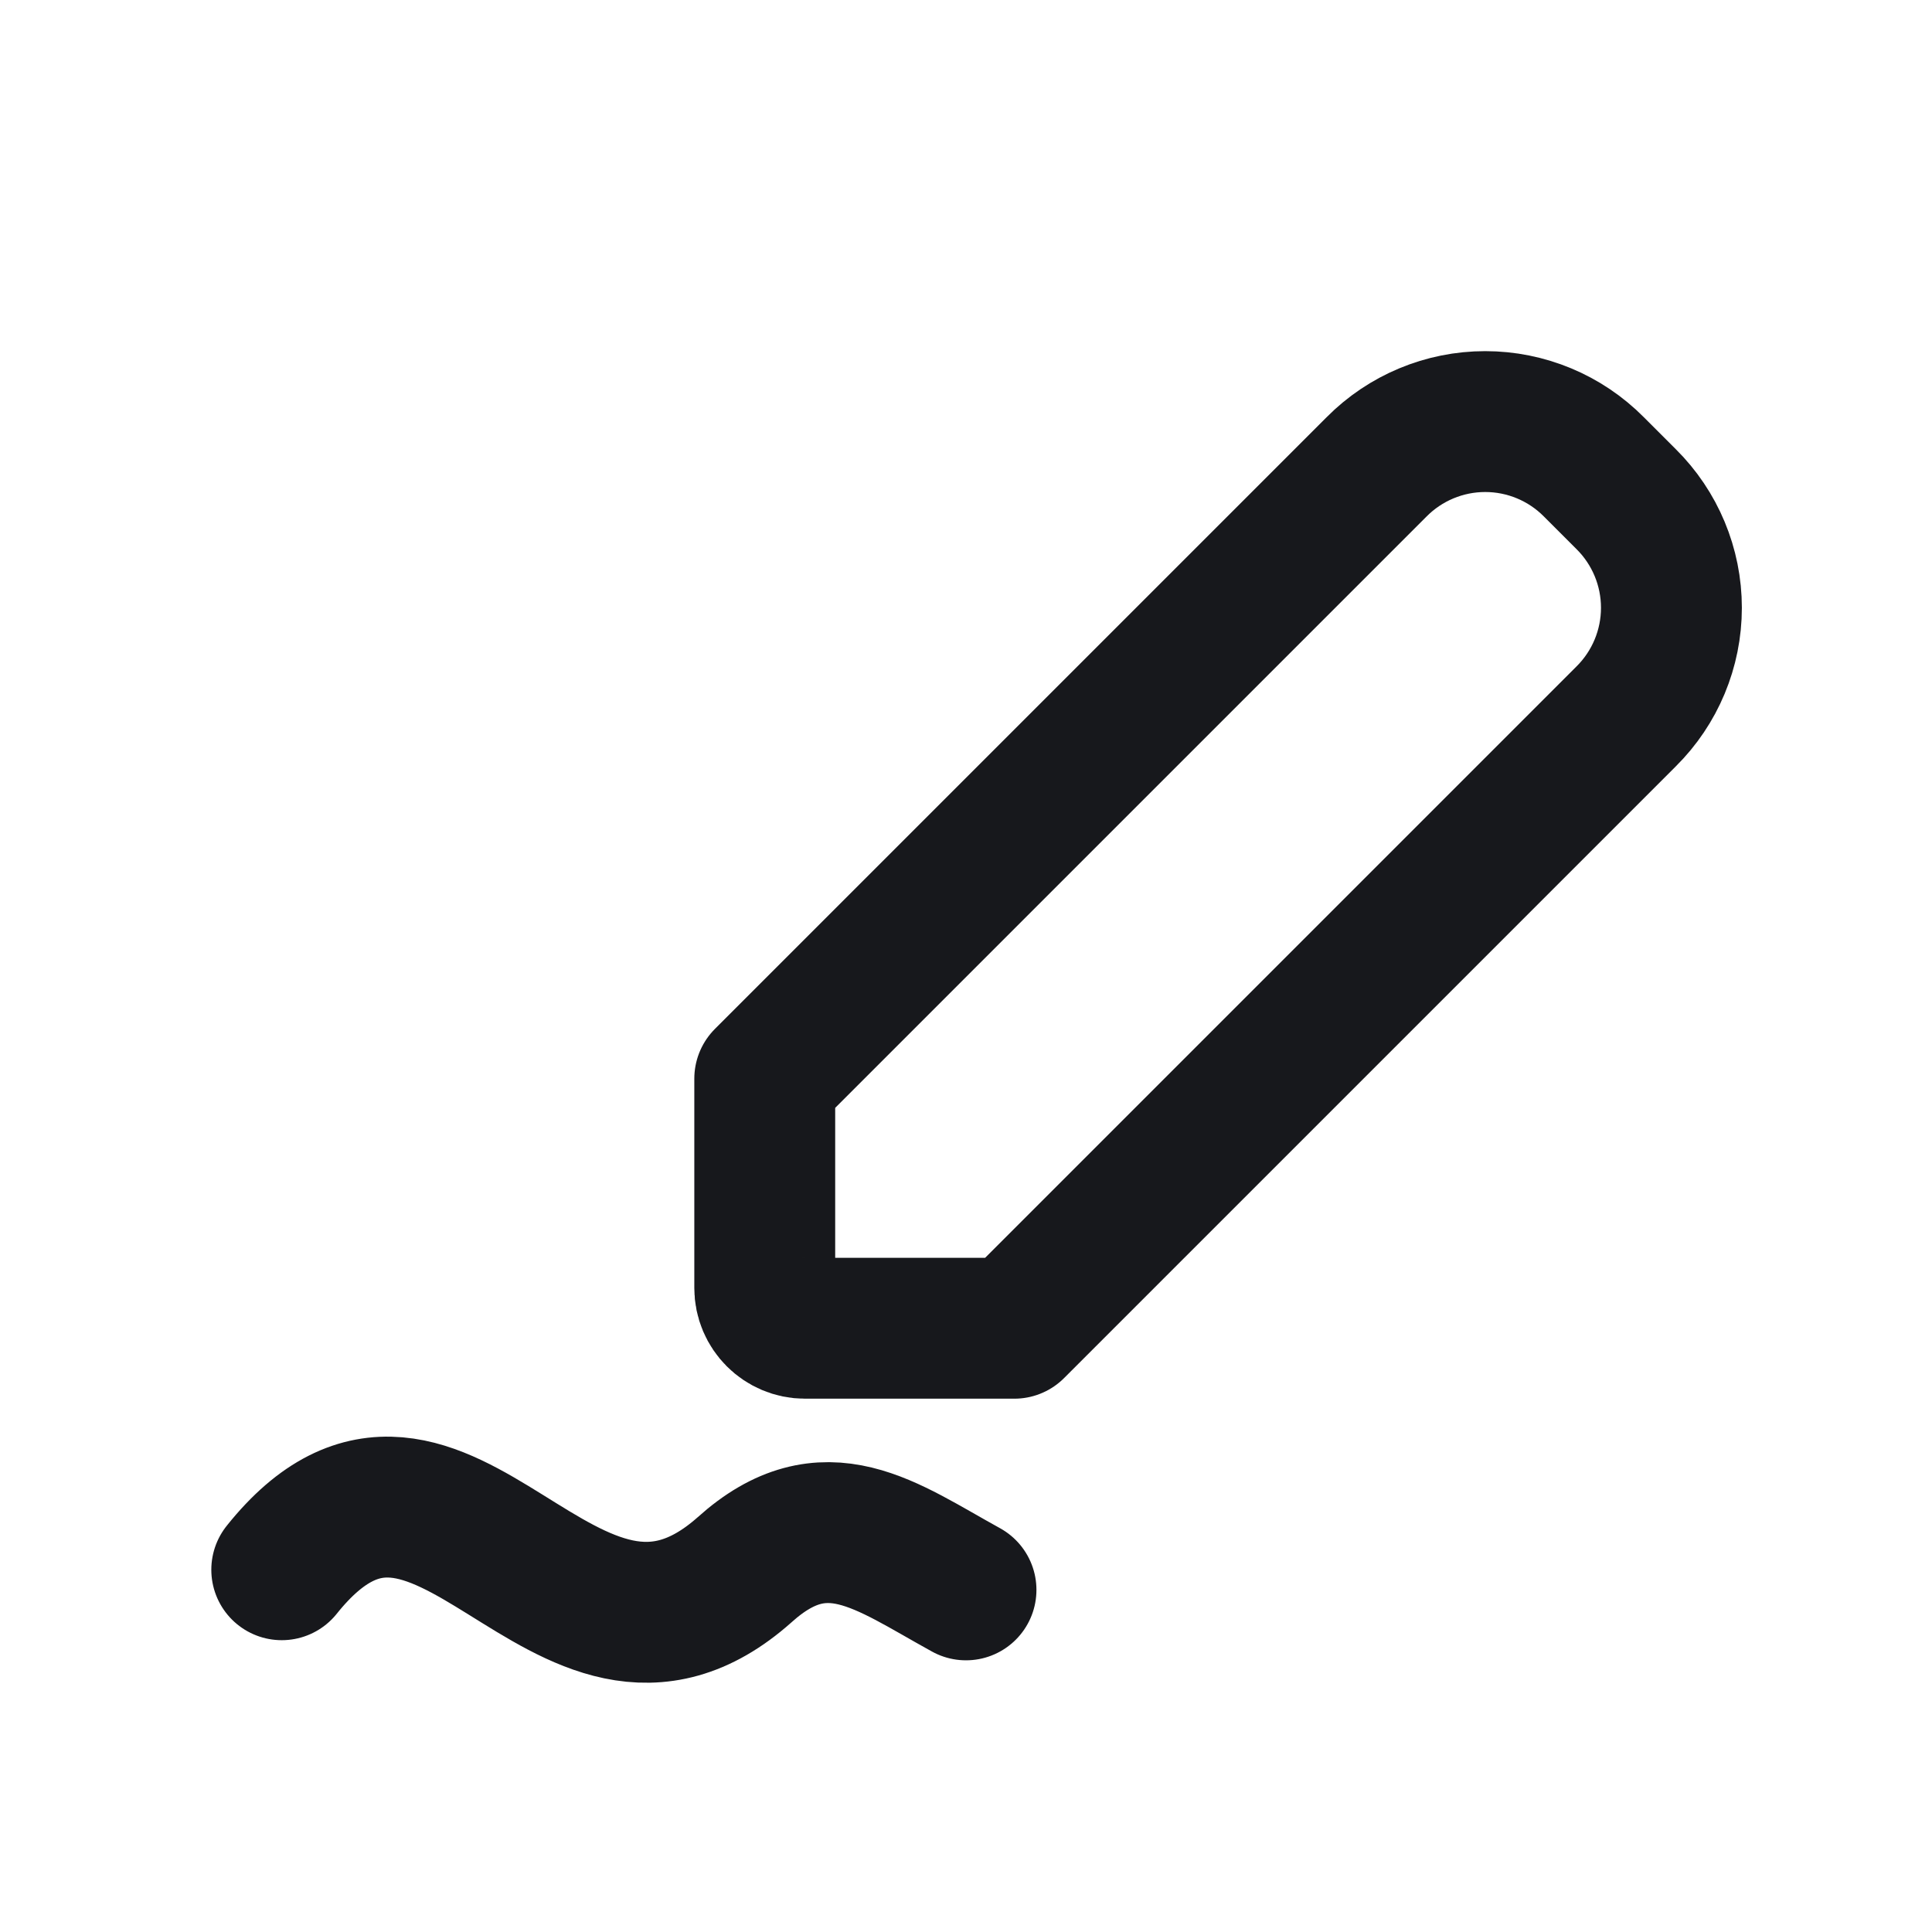
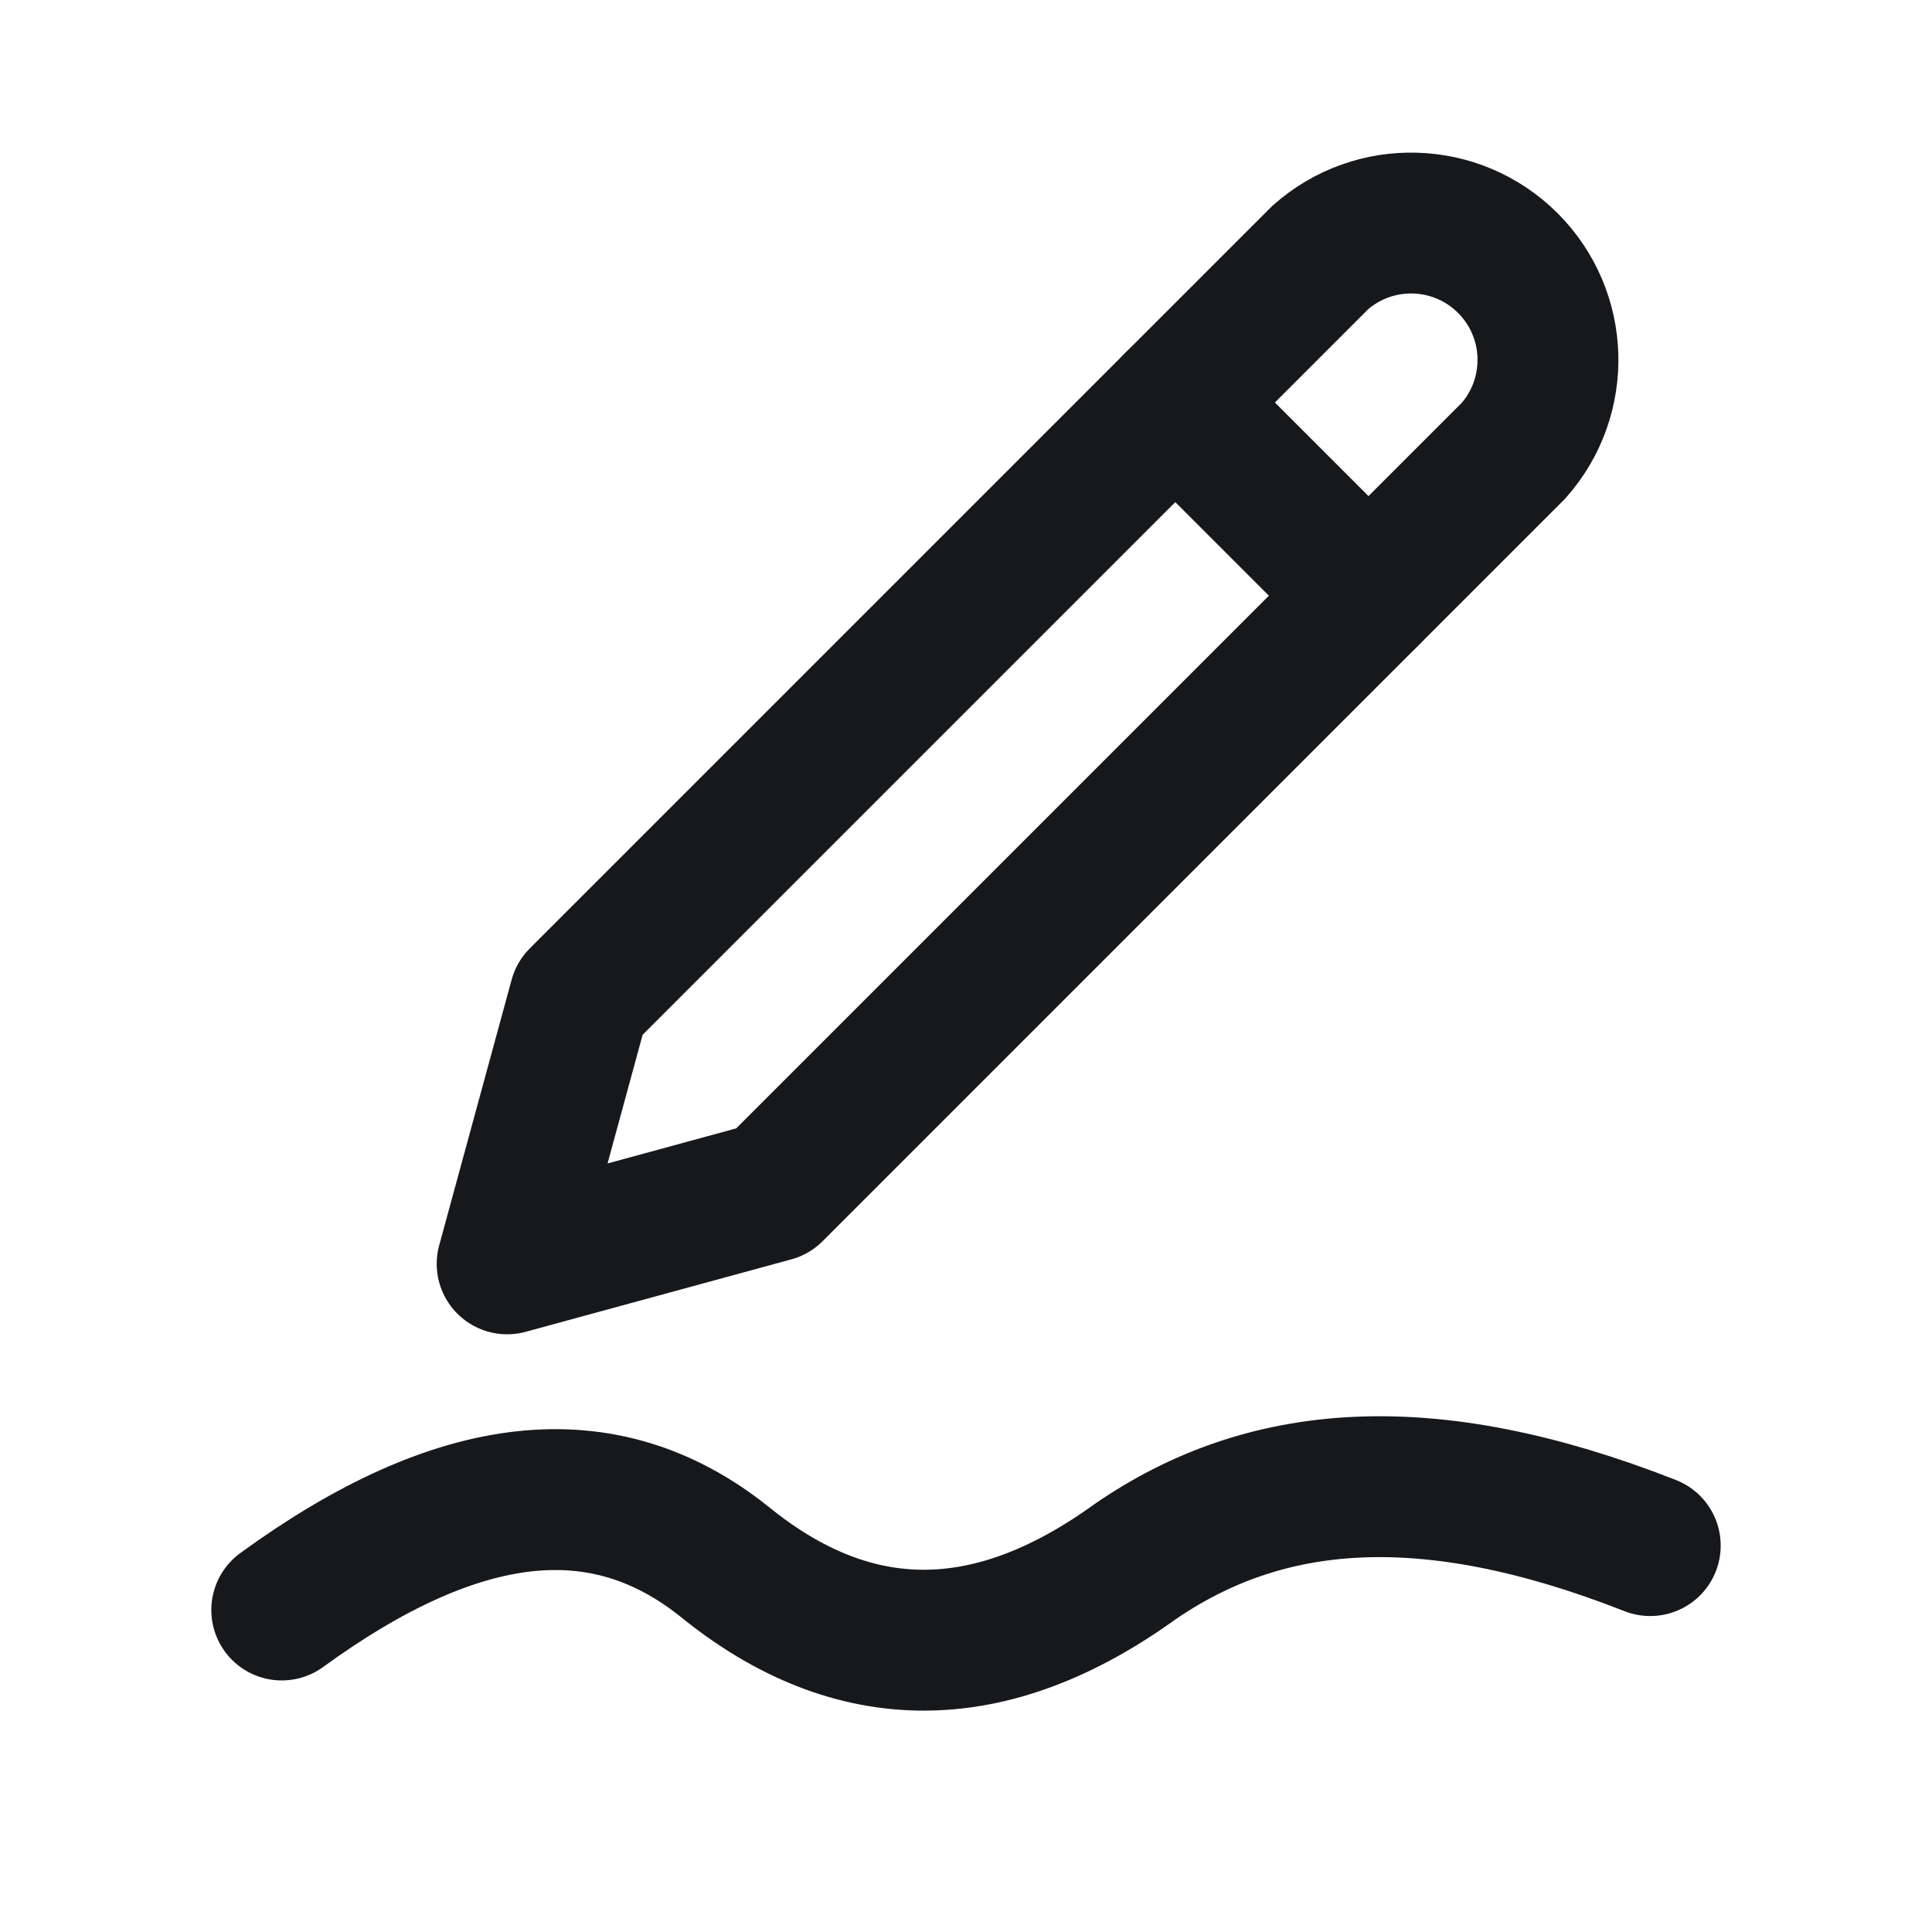
<svg xmlns="http://www.w3.org/2000/svg" viewBox="0 0 24 24" width="24" height="24" fill="none" stroke="#17181C" stroke-width="1.75" stroke-linecap="round" stroke-linejoin="round" role="img" aria-label="Dibujar">
-   <path d="M9.5 16V13.4L17.1 5.8A1.9 1.9 0 0 1 19.8 5.8L20.2 6.2A1.9 1.9 0 0 1 20.2 8.9L12.6 16.5H10A.5.5 0 0 1 9.5 16Z" />
-   <path d="M3.5 19.5C5.5 17 7 21.5 9.25 19.5C10.25 18.6 11 19.2 12 19.75" />
+   <path d="M6.3 15.7L7.2 12.4L16.4 3.2A1.7 1.7 0 0 1 18.8 5.6L9.6 14.8Z" />
+   <path d="M14.6 5L17 7.4" />
+   <path d="M3.5 20c2.2-1.6 4-1.8 5.5-.6 1.6 1.3 3.3 1.3 5.1 0 1.6-1.1 3.6-1.3 6.4-.2" />
</svg>
